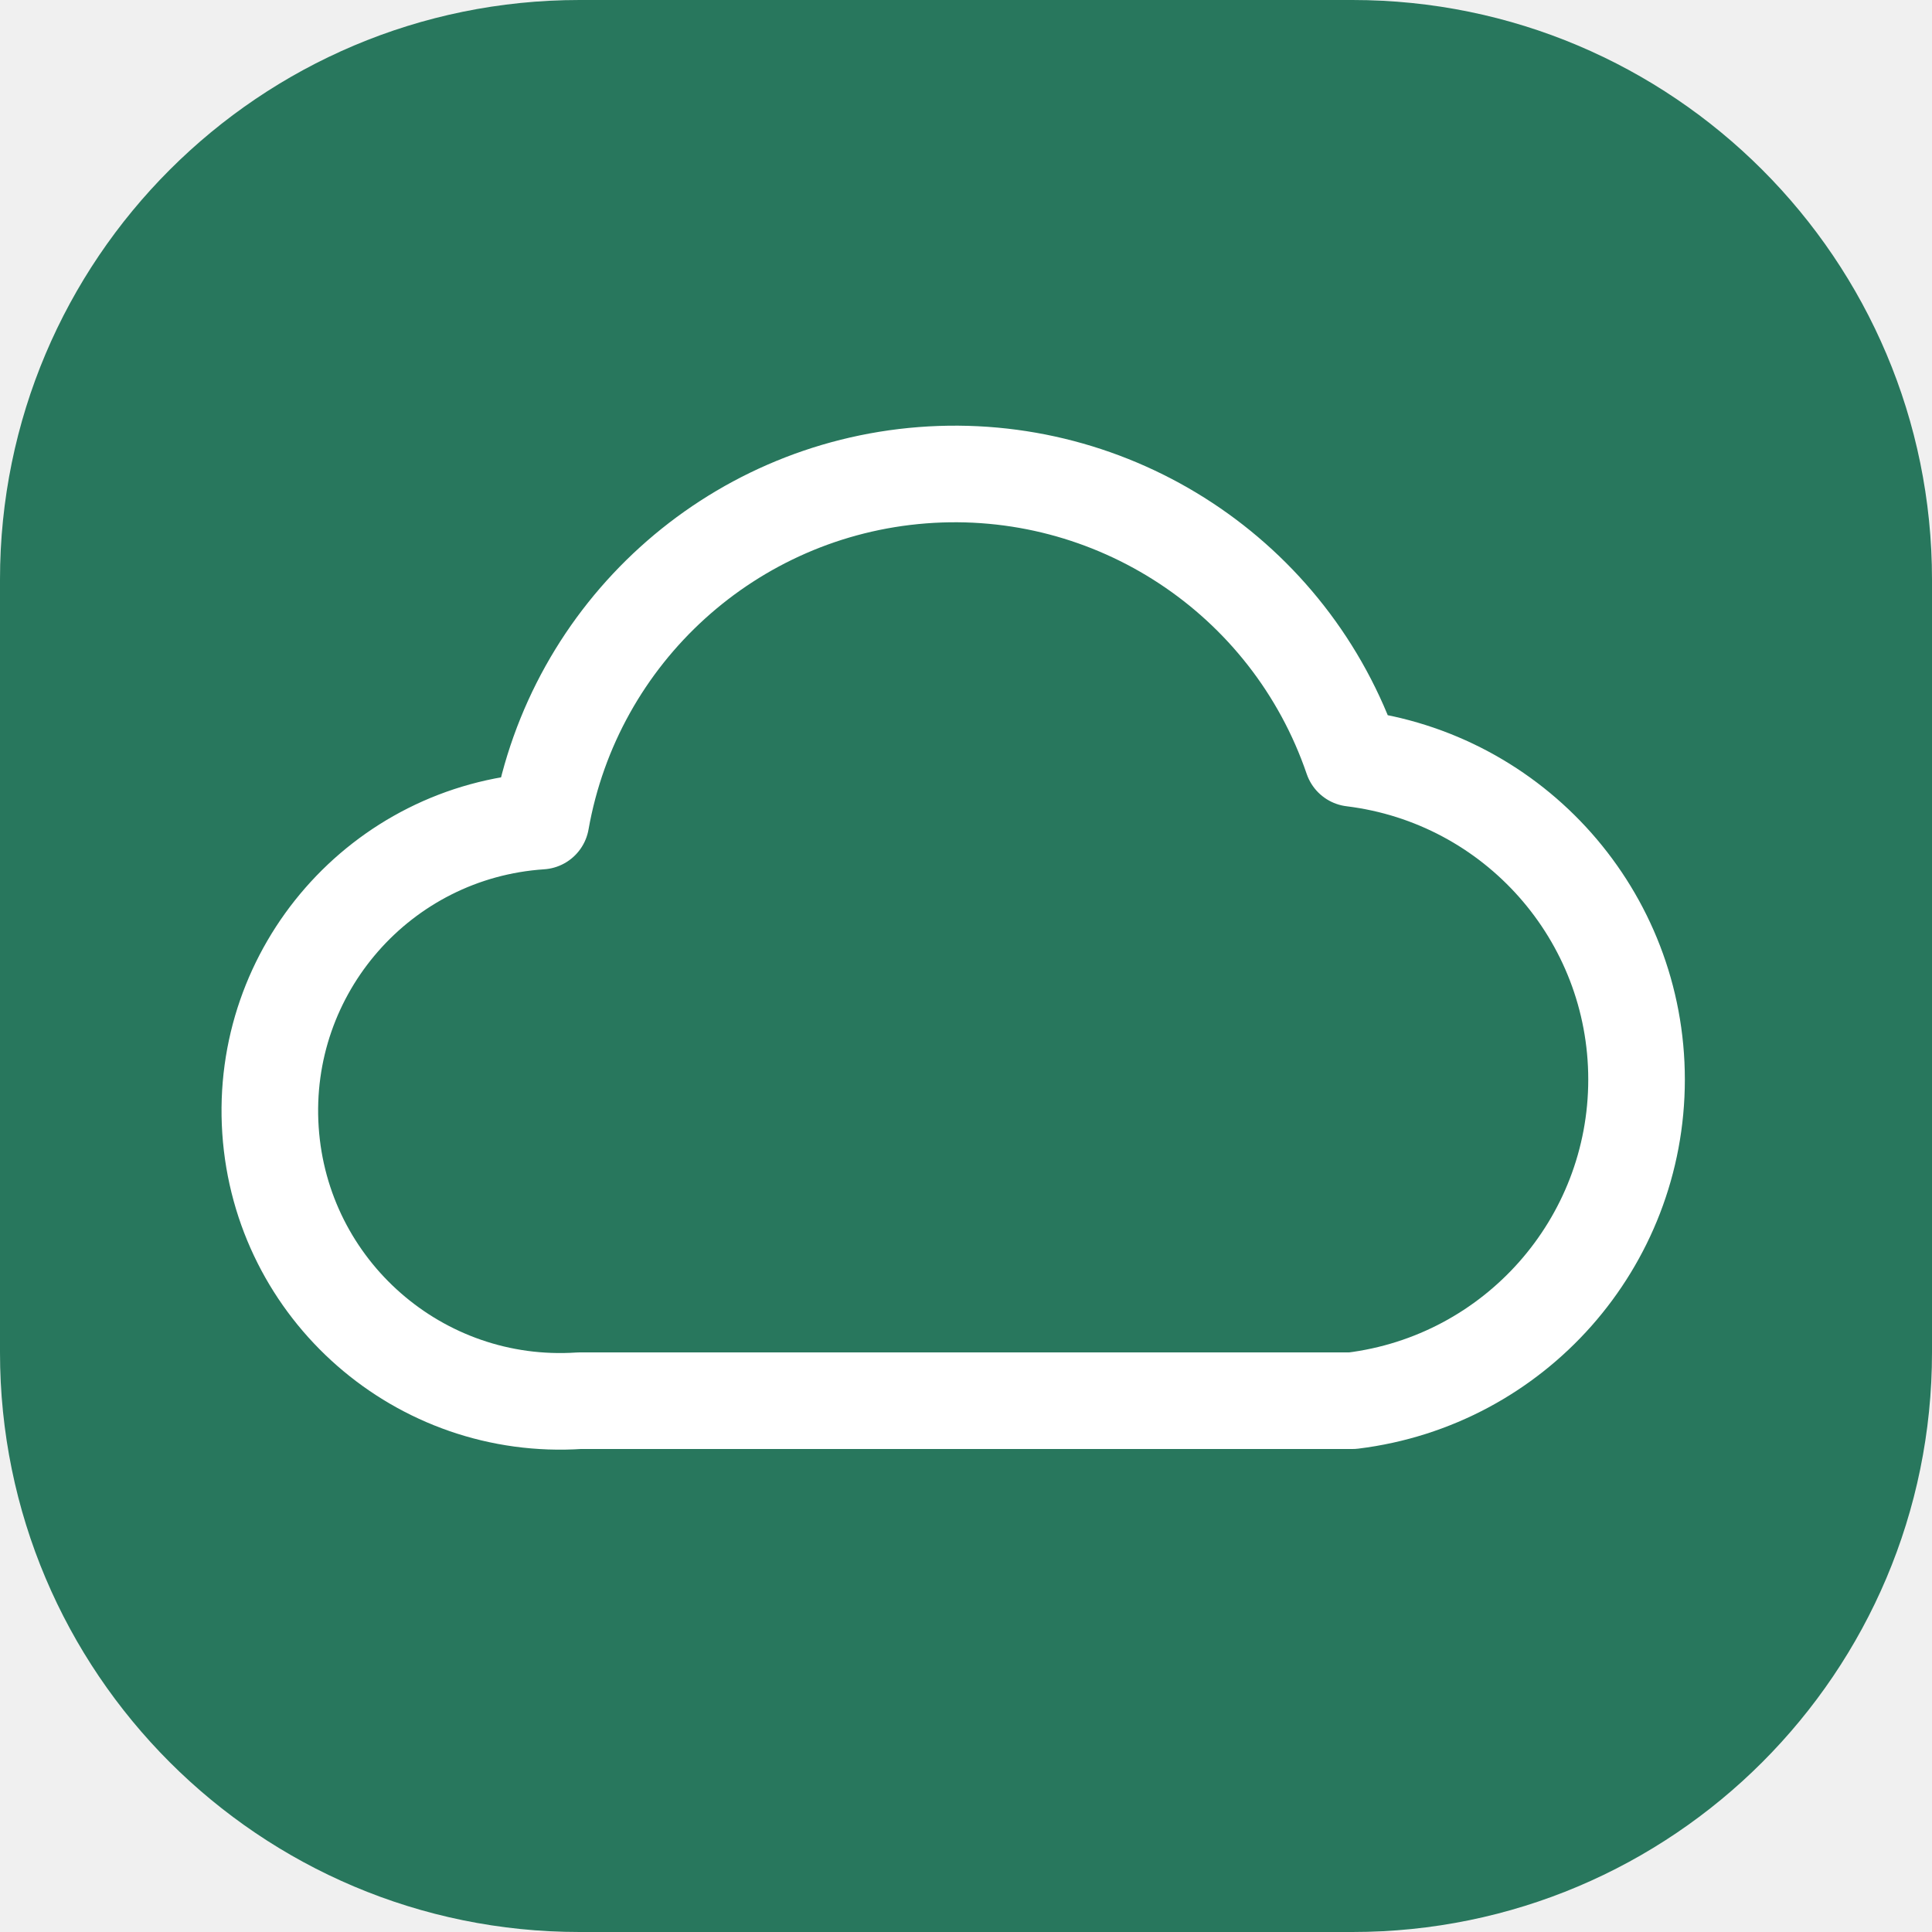
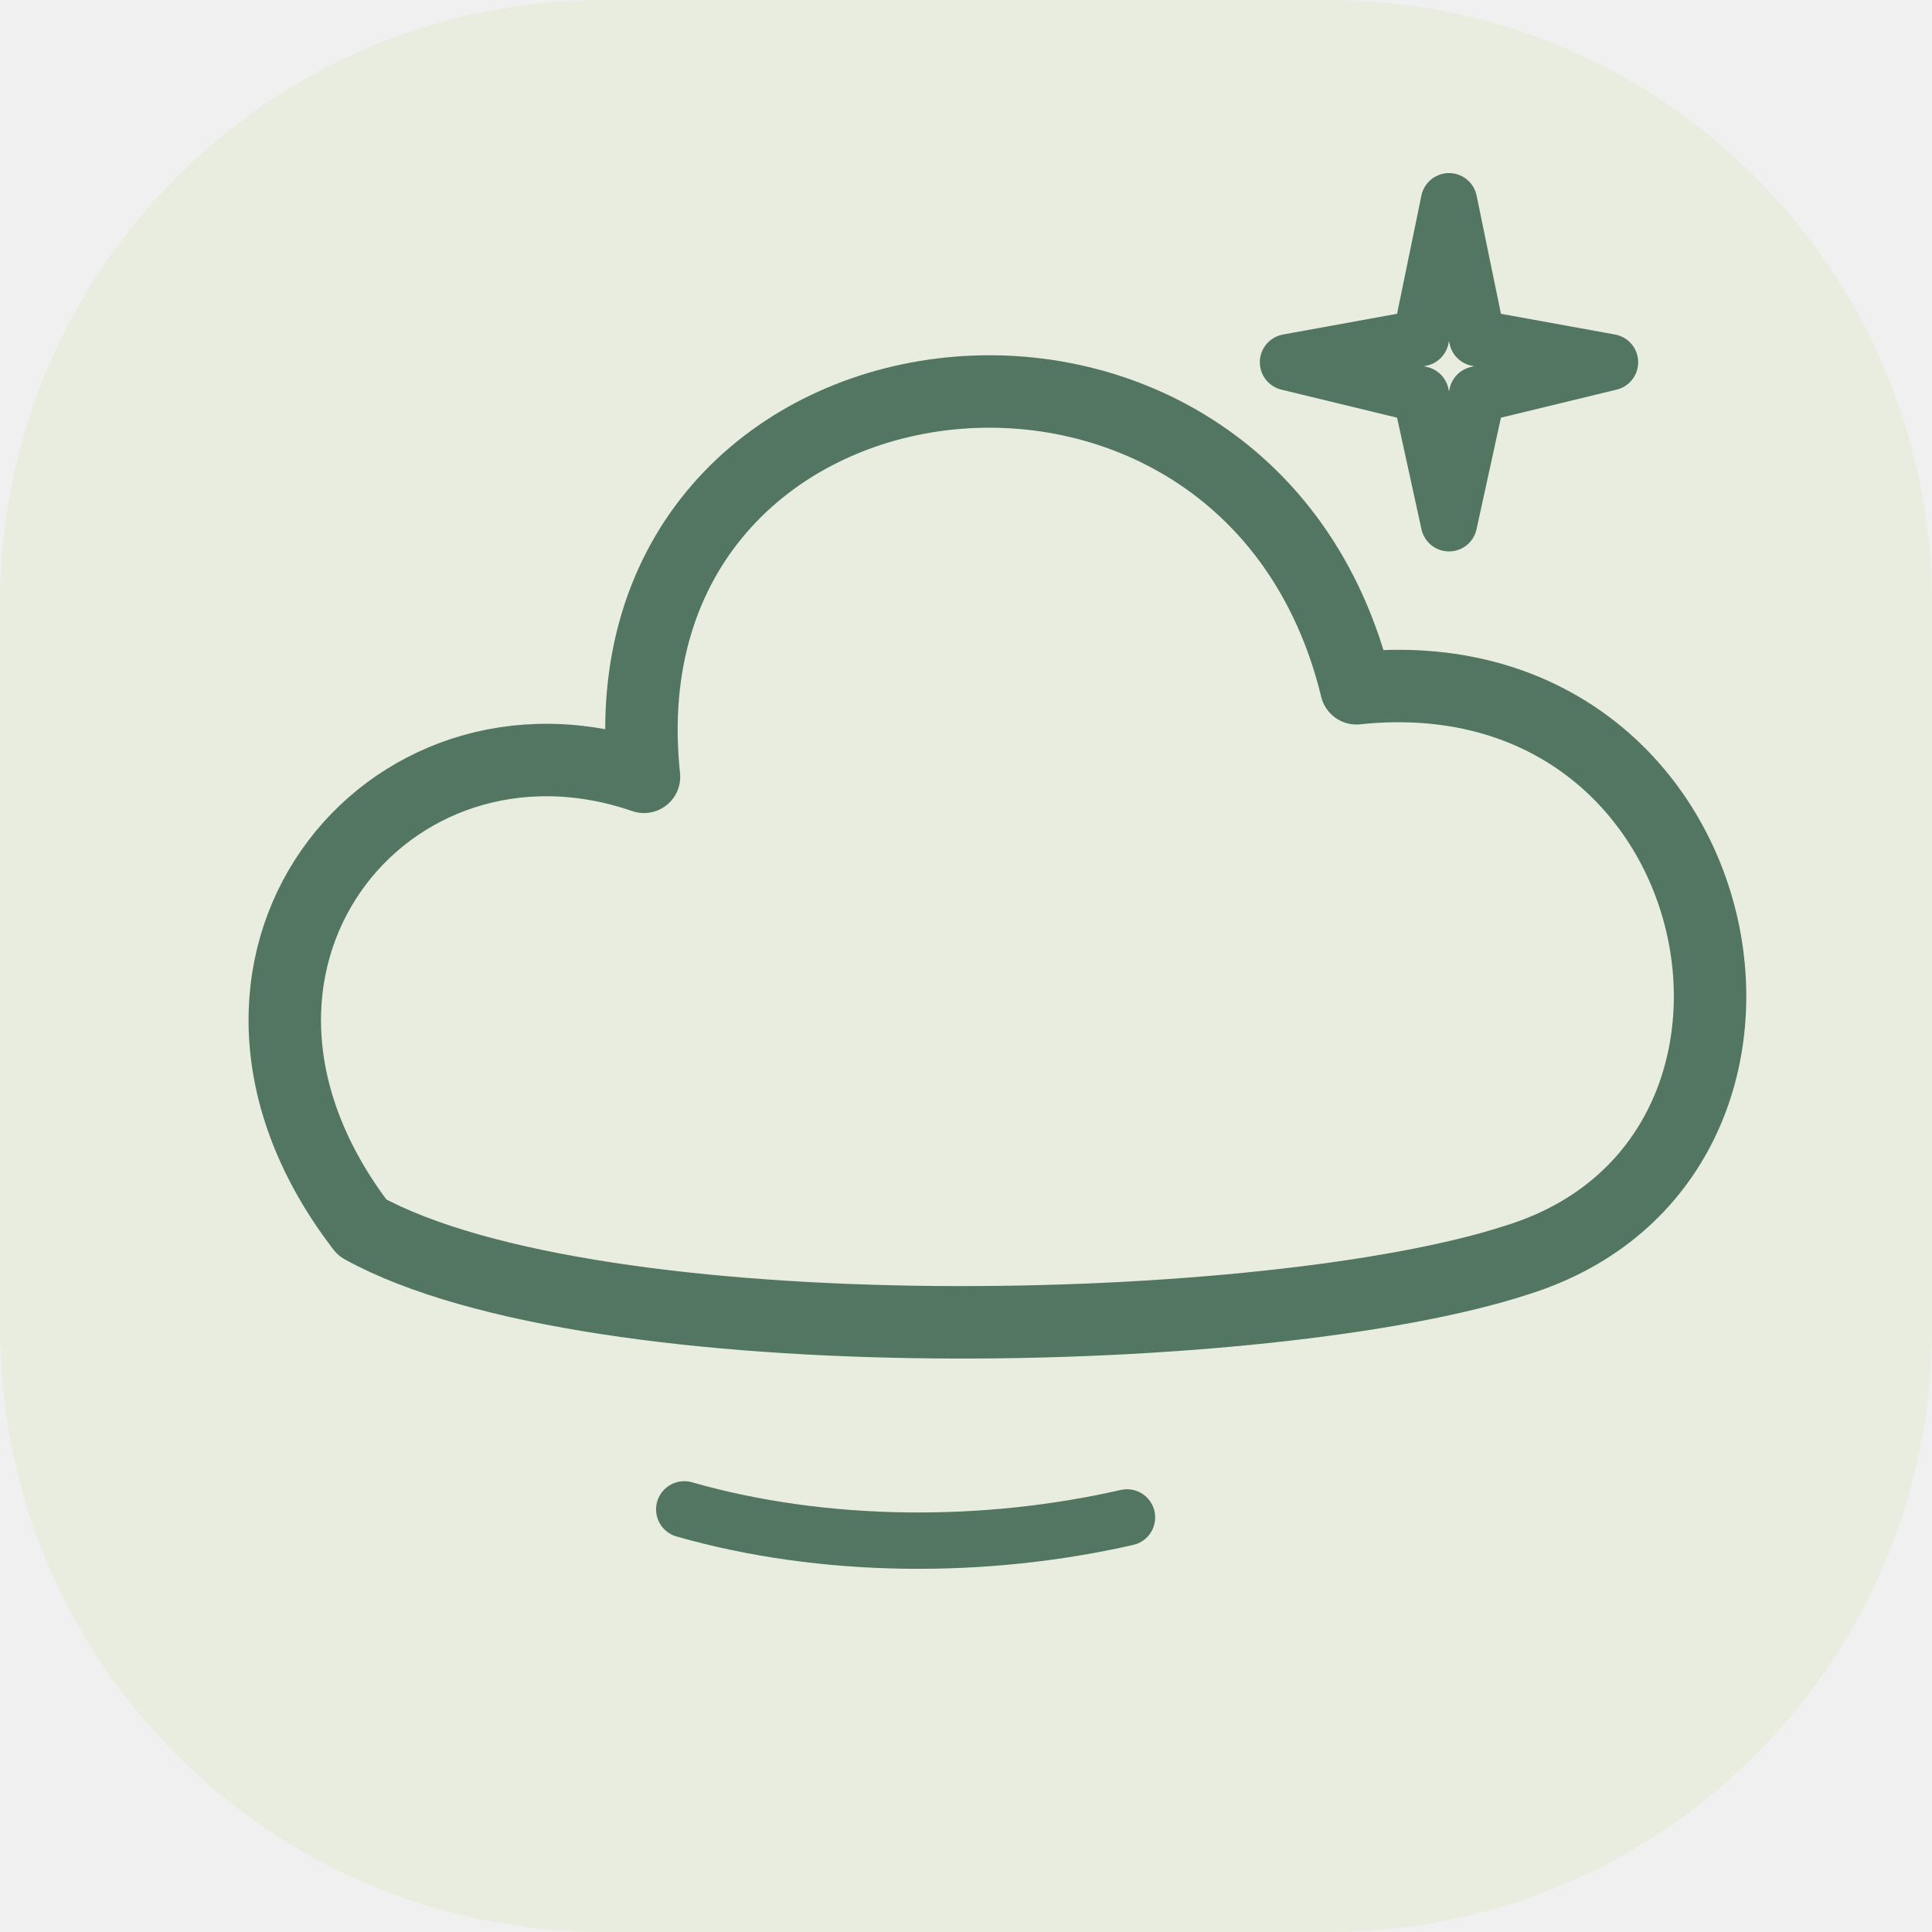
- <svg xmlns="http://www.w3.org/2000/svg" viewBox="0 0 40 40">
-   <rect width="40" height="40" rx="12" fill="#28775d" />
-   <path d="M12 29a6 6 0 0 1-.8-12 8.7 8.7 0 0 1 16.8-1.3A6.7 6.7 0 0 1 28 29Z" fill="none" stroke="#fff" stroke-width="2" stroke-linecap="round" stroke-linejoin="round" />
+ <svg xmlns="http://www.w3.org/2000/svg" viewBox="0 0 48 48">
+   <rect width="48" height="48" rx="15" fill="#e8eddf" />
+   <g stroke="#527661" stroke-linecap="round" stroke-linejoin="round" fill="none">
+     <path d="M9 30.5c-5-6.5.6-13.4 7-11.2C14.8 8 31 6 33.7 17.1c9.5-1 12 11.7 4 14.2-6.1 2-22.9 2.4-28.7-.8Z" stroke-width="1.8" />
+     <path d="m36 5 .7 3.4L40 9l-3.3.8L36 13l-.7-3.2L32 9l3.3-.6L36 5ZM17 37.5c3.5 1 7.5 1 11 .2" stroke-width="1.4" />
+   </g>
</svg>
